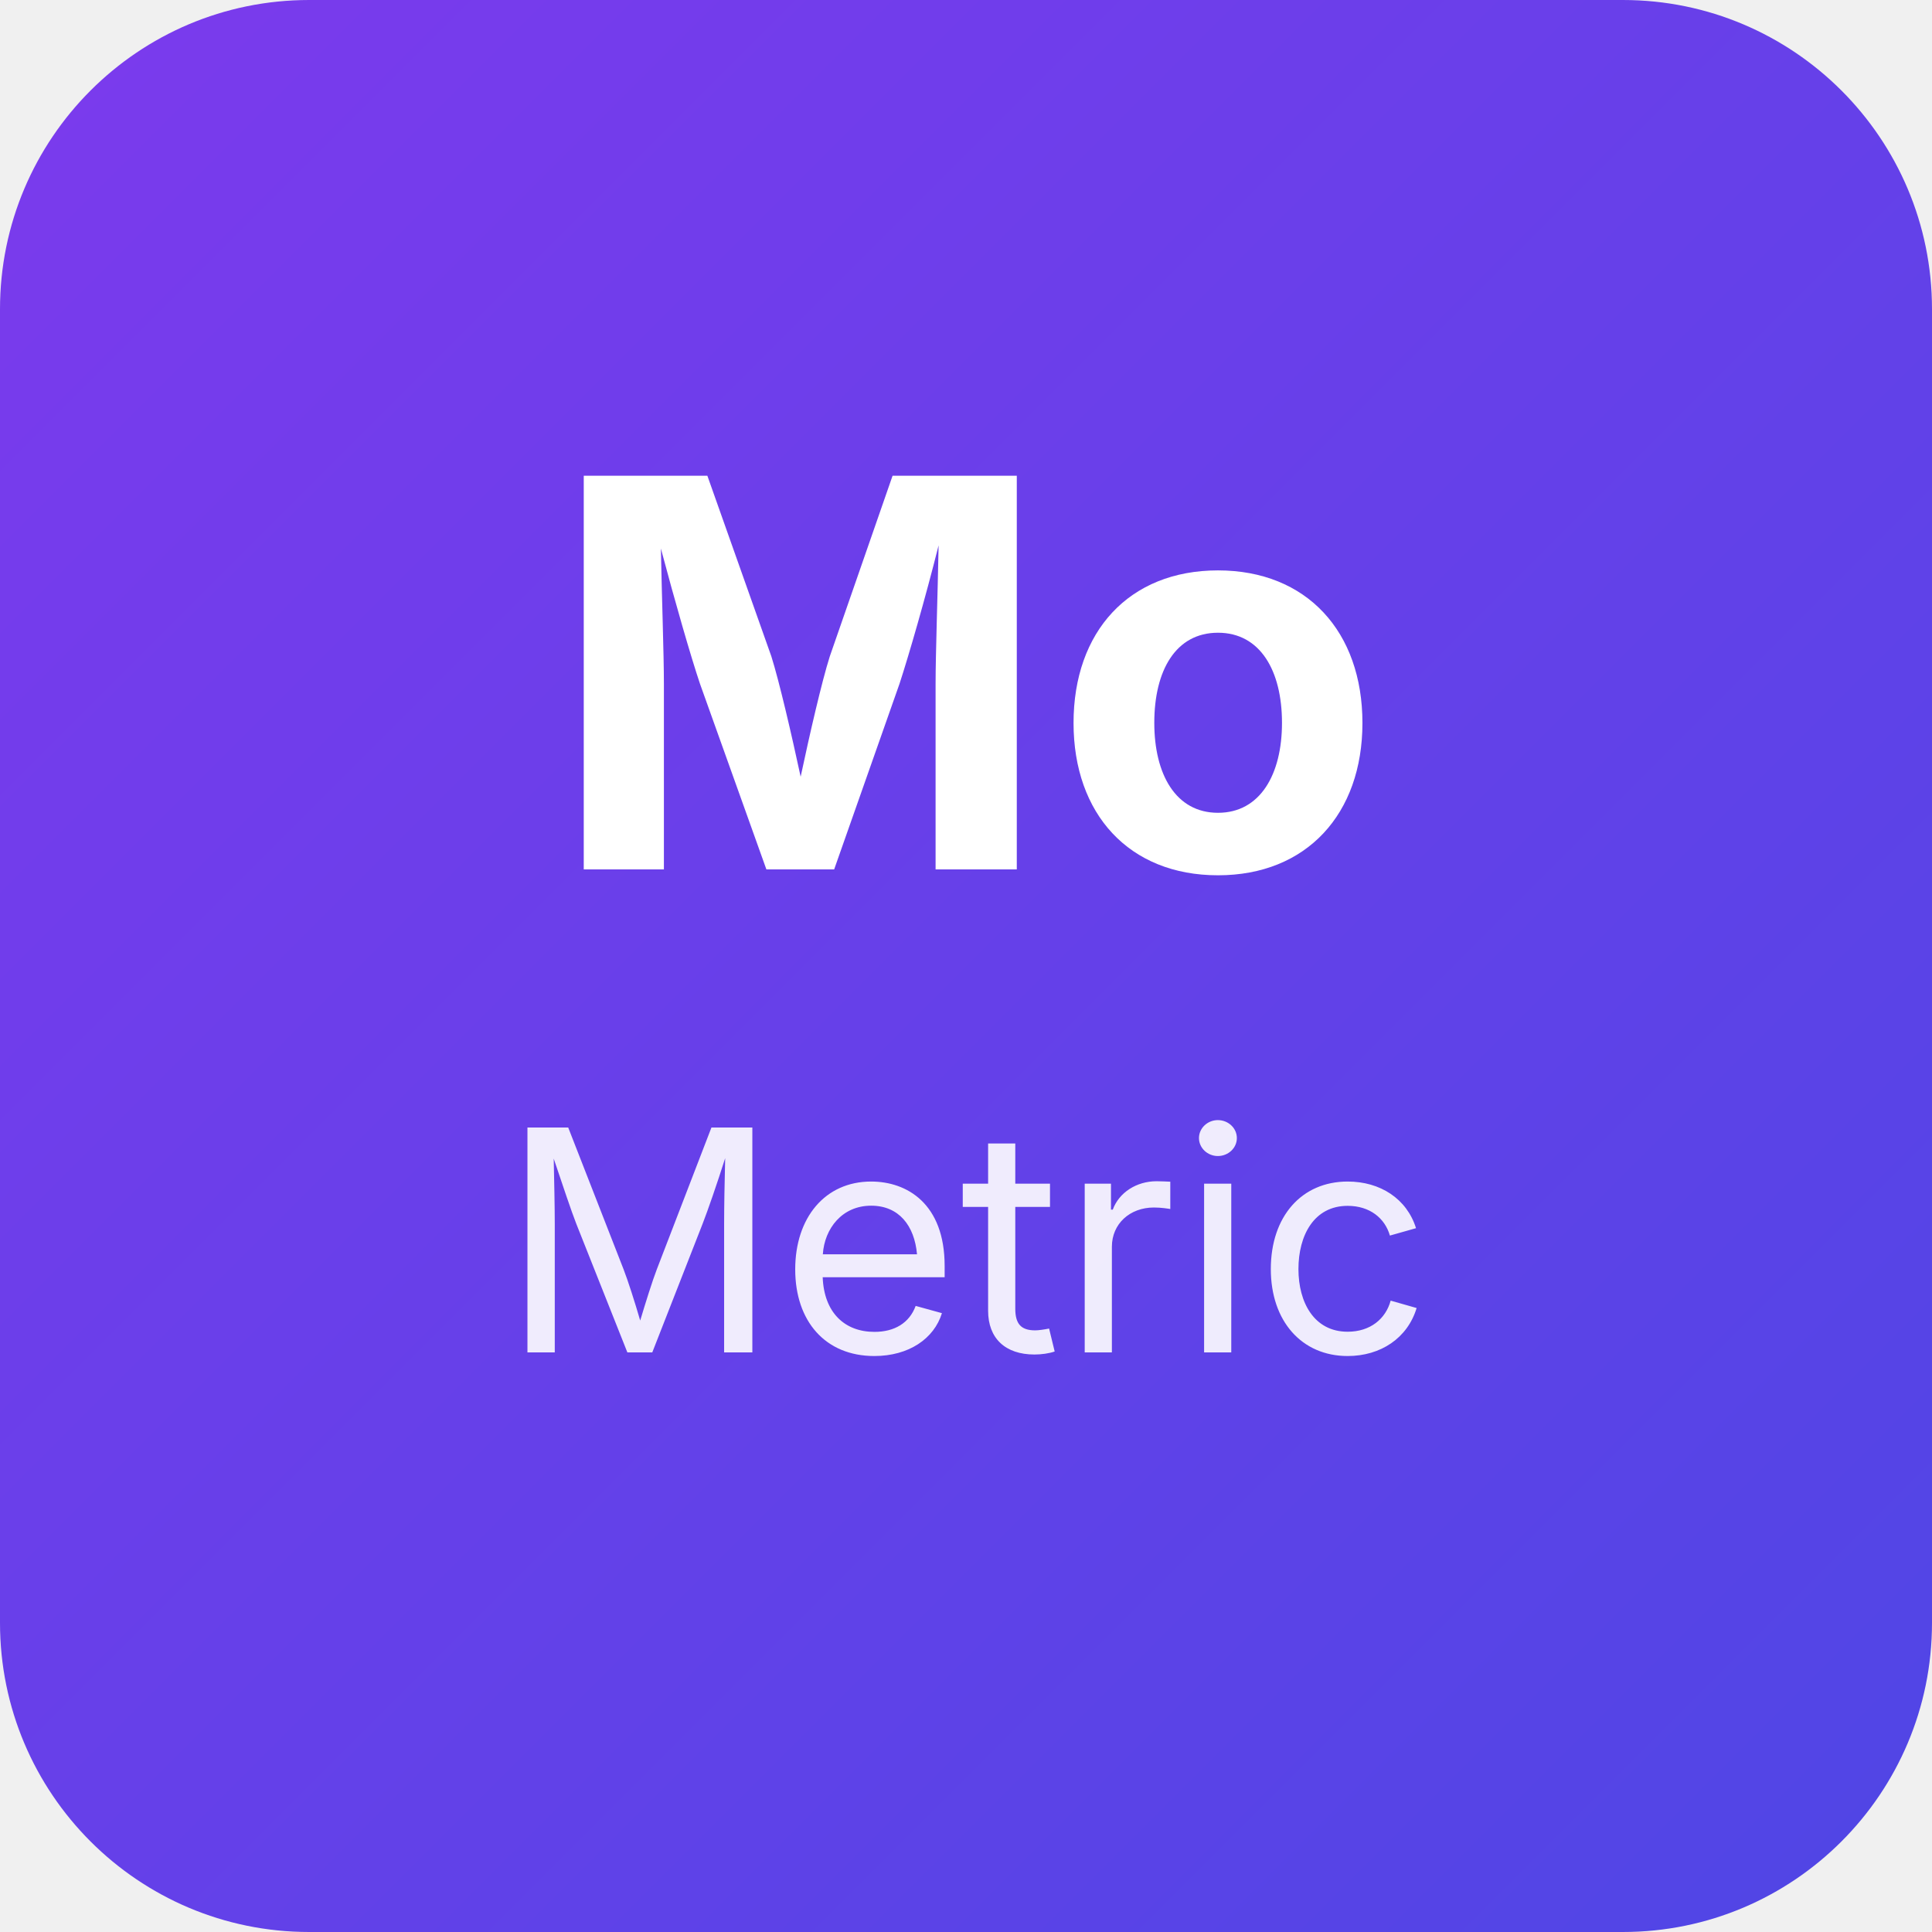
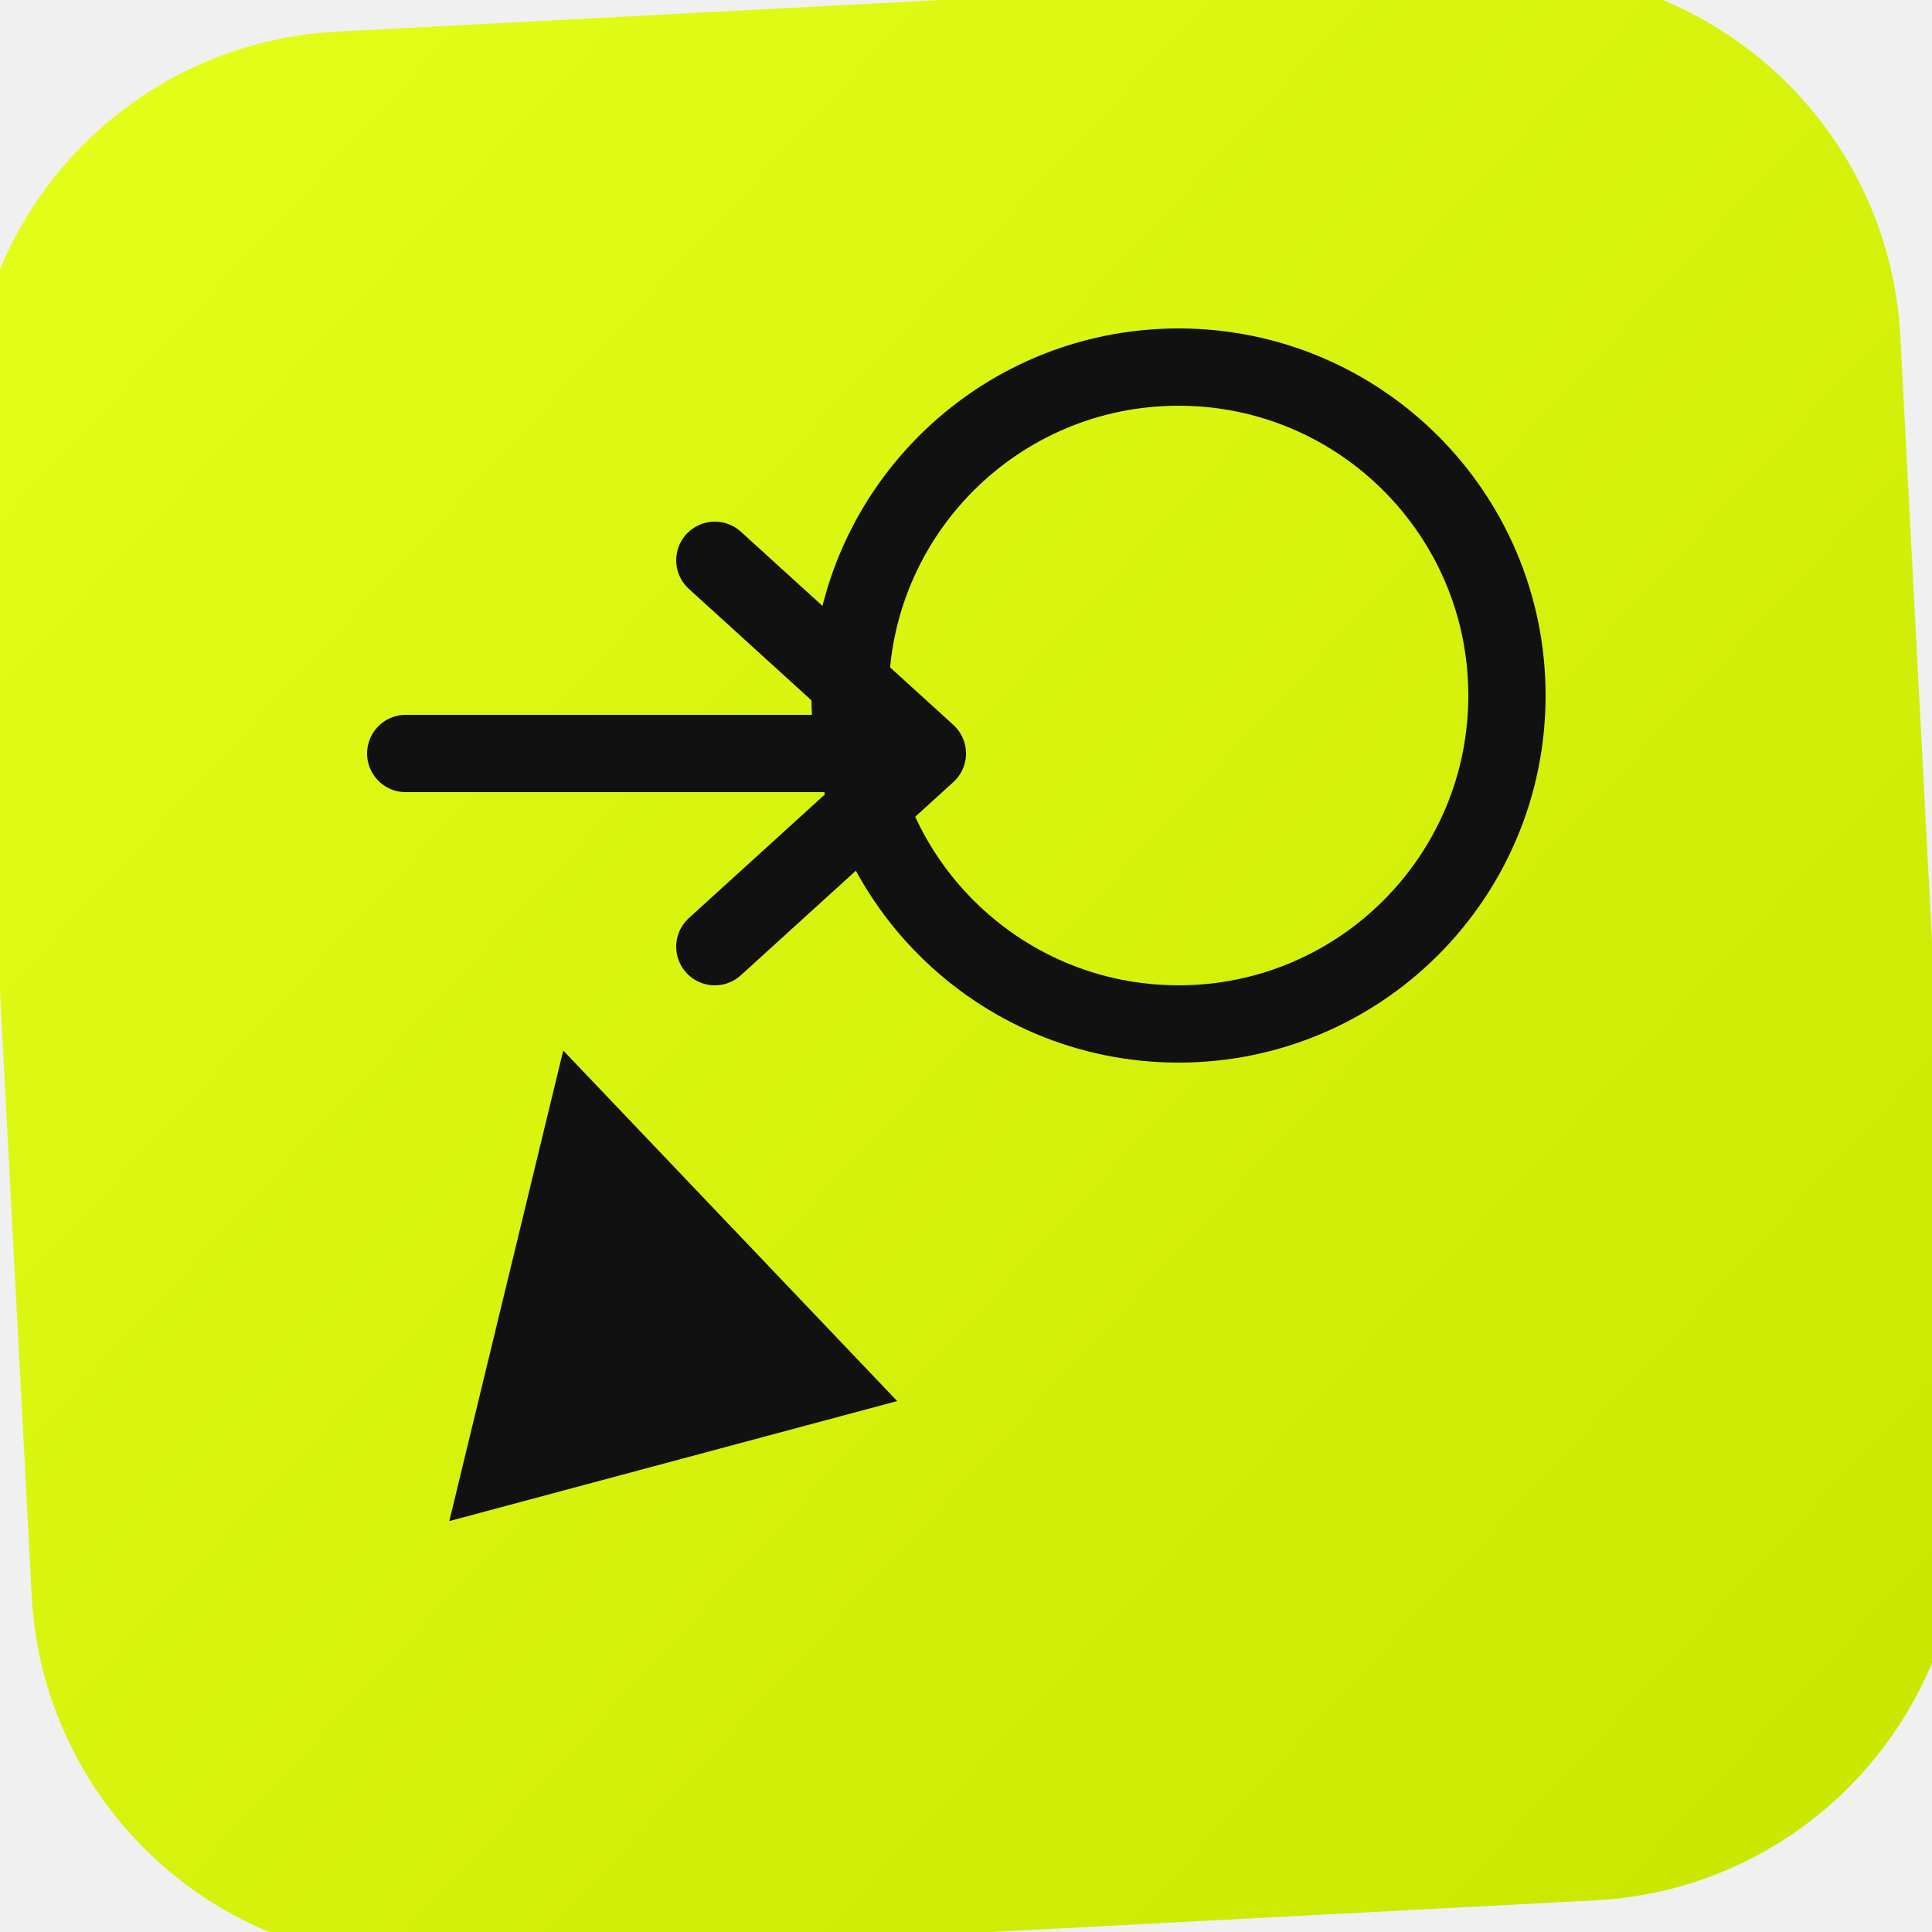
<svg xmlns="http://www.w3.org/2000/svg" viewBox="0 0 200 200" width="200" height="200">
  <defs>
-     <linearGradient id="grad" x1="0%" y1="0%" x2="100%" y2="100%">
-       <stop offset="0%" style="stop-color:#7c3aed;stop-opacity:1" />
-       <stop offset="100%" style="stop-color:#4f46e5;stop-opacity:1" />
+     <linearGradient id="g" x1="0%" y1="0%" x2="100%" y2="100%">
+       <stop offset="0%" stop-color="#E4FF1A" />
+       <stop offset="100%" stop-color="#c8e600" />
    </linearGradient>
  </defs>
-   <rect width="200" height="200" rx="32" fill="url(#grad)" />
-   <text x="100" y="90" font-family="system-ui, -apple-system, sans-serif" font-size="56" font-weight="700" fill="white" text-anchor="middle">Mo</text>
-   <text x="100" y="140" font-family="system-ui, -apple-system, sans-serif" font-size="32" font-weight="400" fill="rgba(255,255,255,0.9)" text-anchor="middle">Metric</text>
+   <rect width="200" height="200" rx="40" fill="url(#g)" transform="rotate(-3 100 100)" />
+   <circle cx="122" cy="72" r="34" fill="none" stroke="#111" stroke-width="8" />
+   <g transform="translate(32, 50)">
+     <path d="M10 28h54M42 8l22 20-22 20" stroke="#111" stroke-width="8" fill="none" stroke-linecap="round" stroke-linejoin="round" />
+   </g>
+   <polygon points="0,-22 -24,22 24,22" transform="translate(64,130) rotate(-15)" fill="#111" />
</svg>
